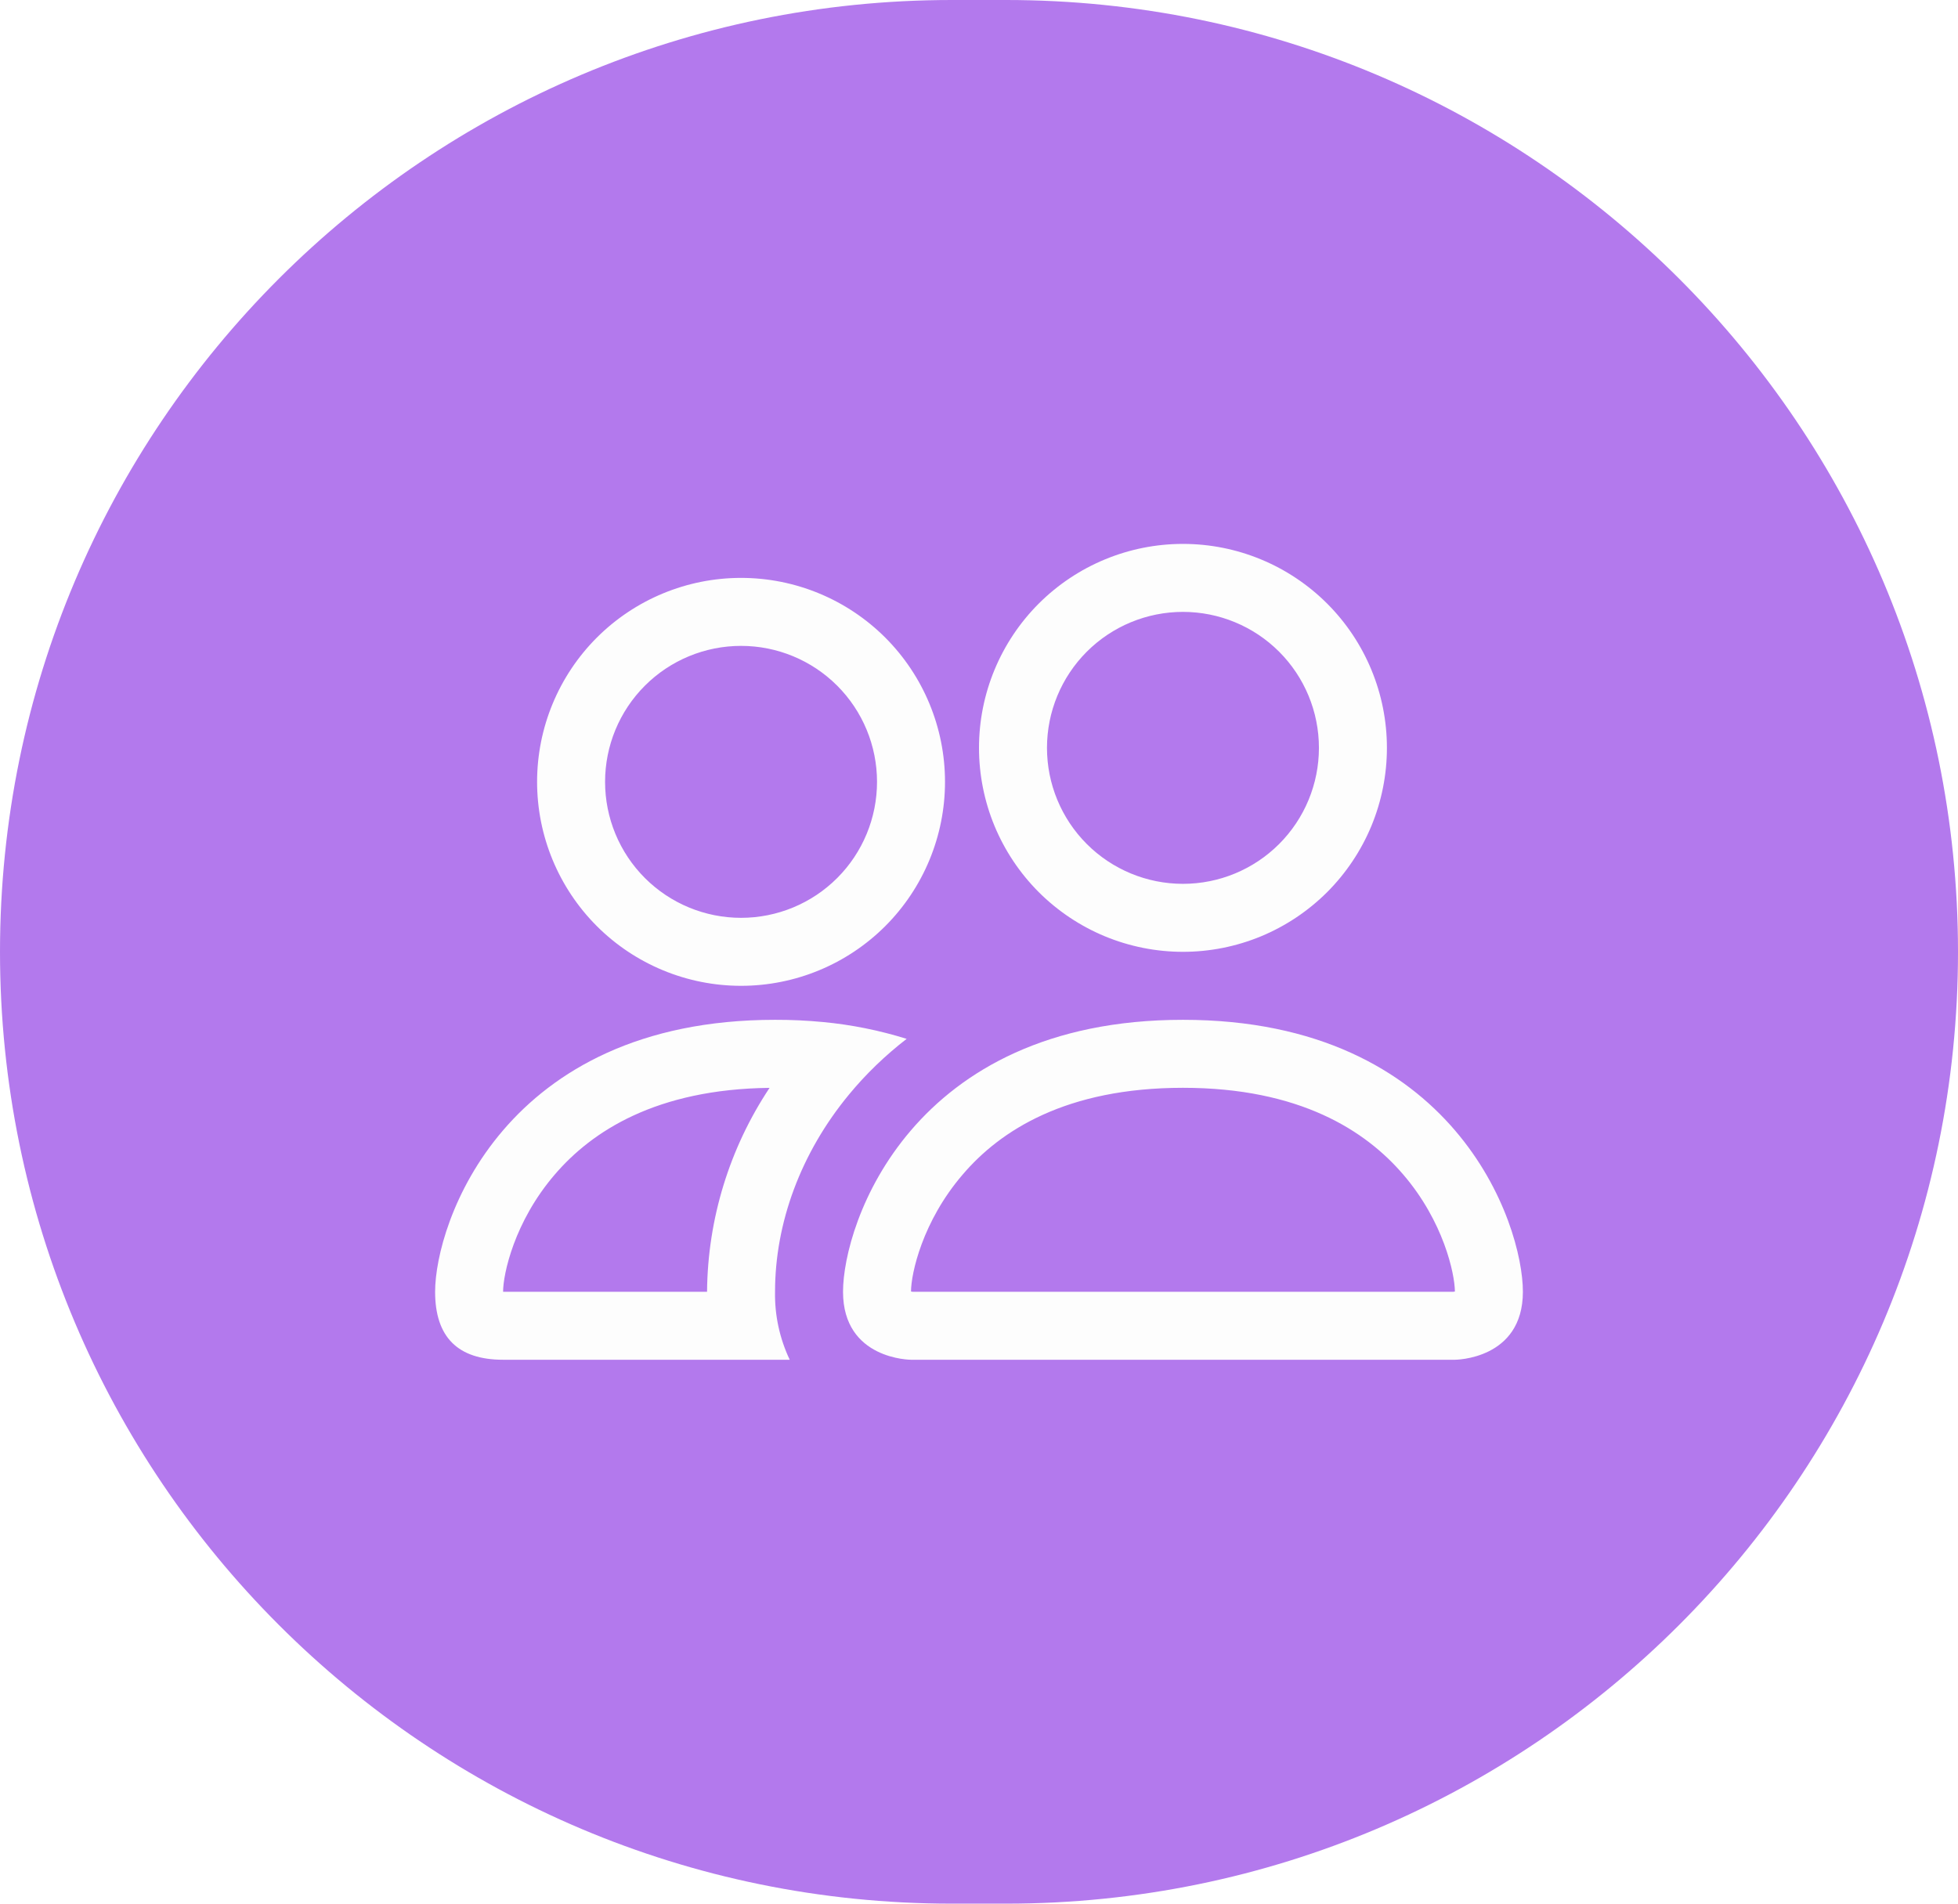
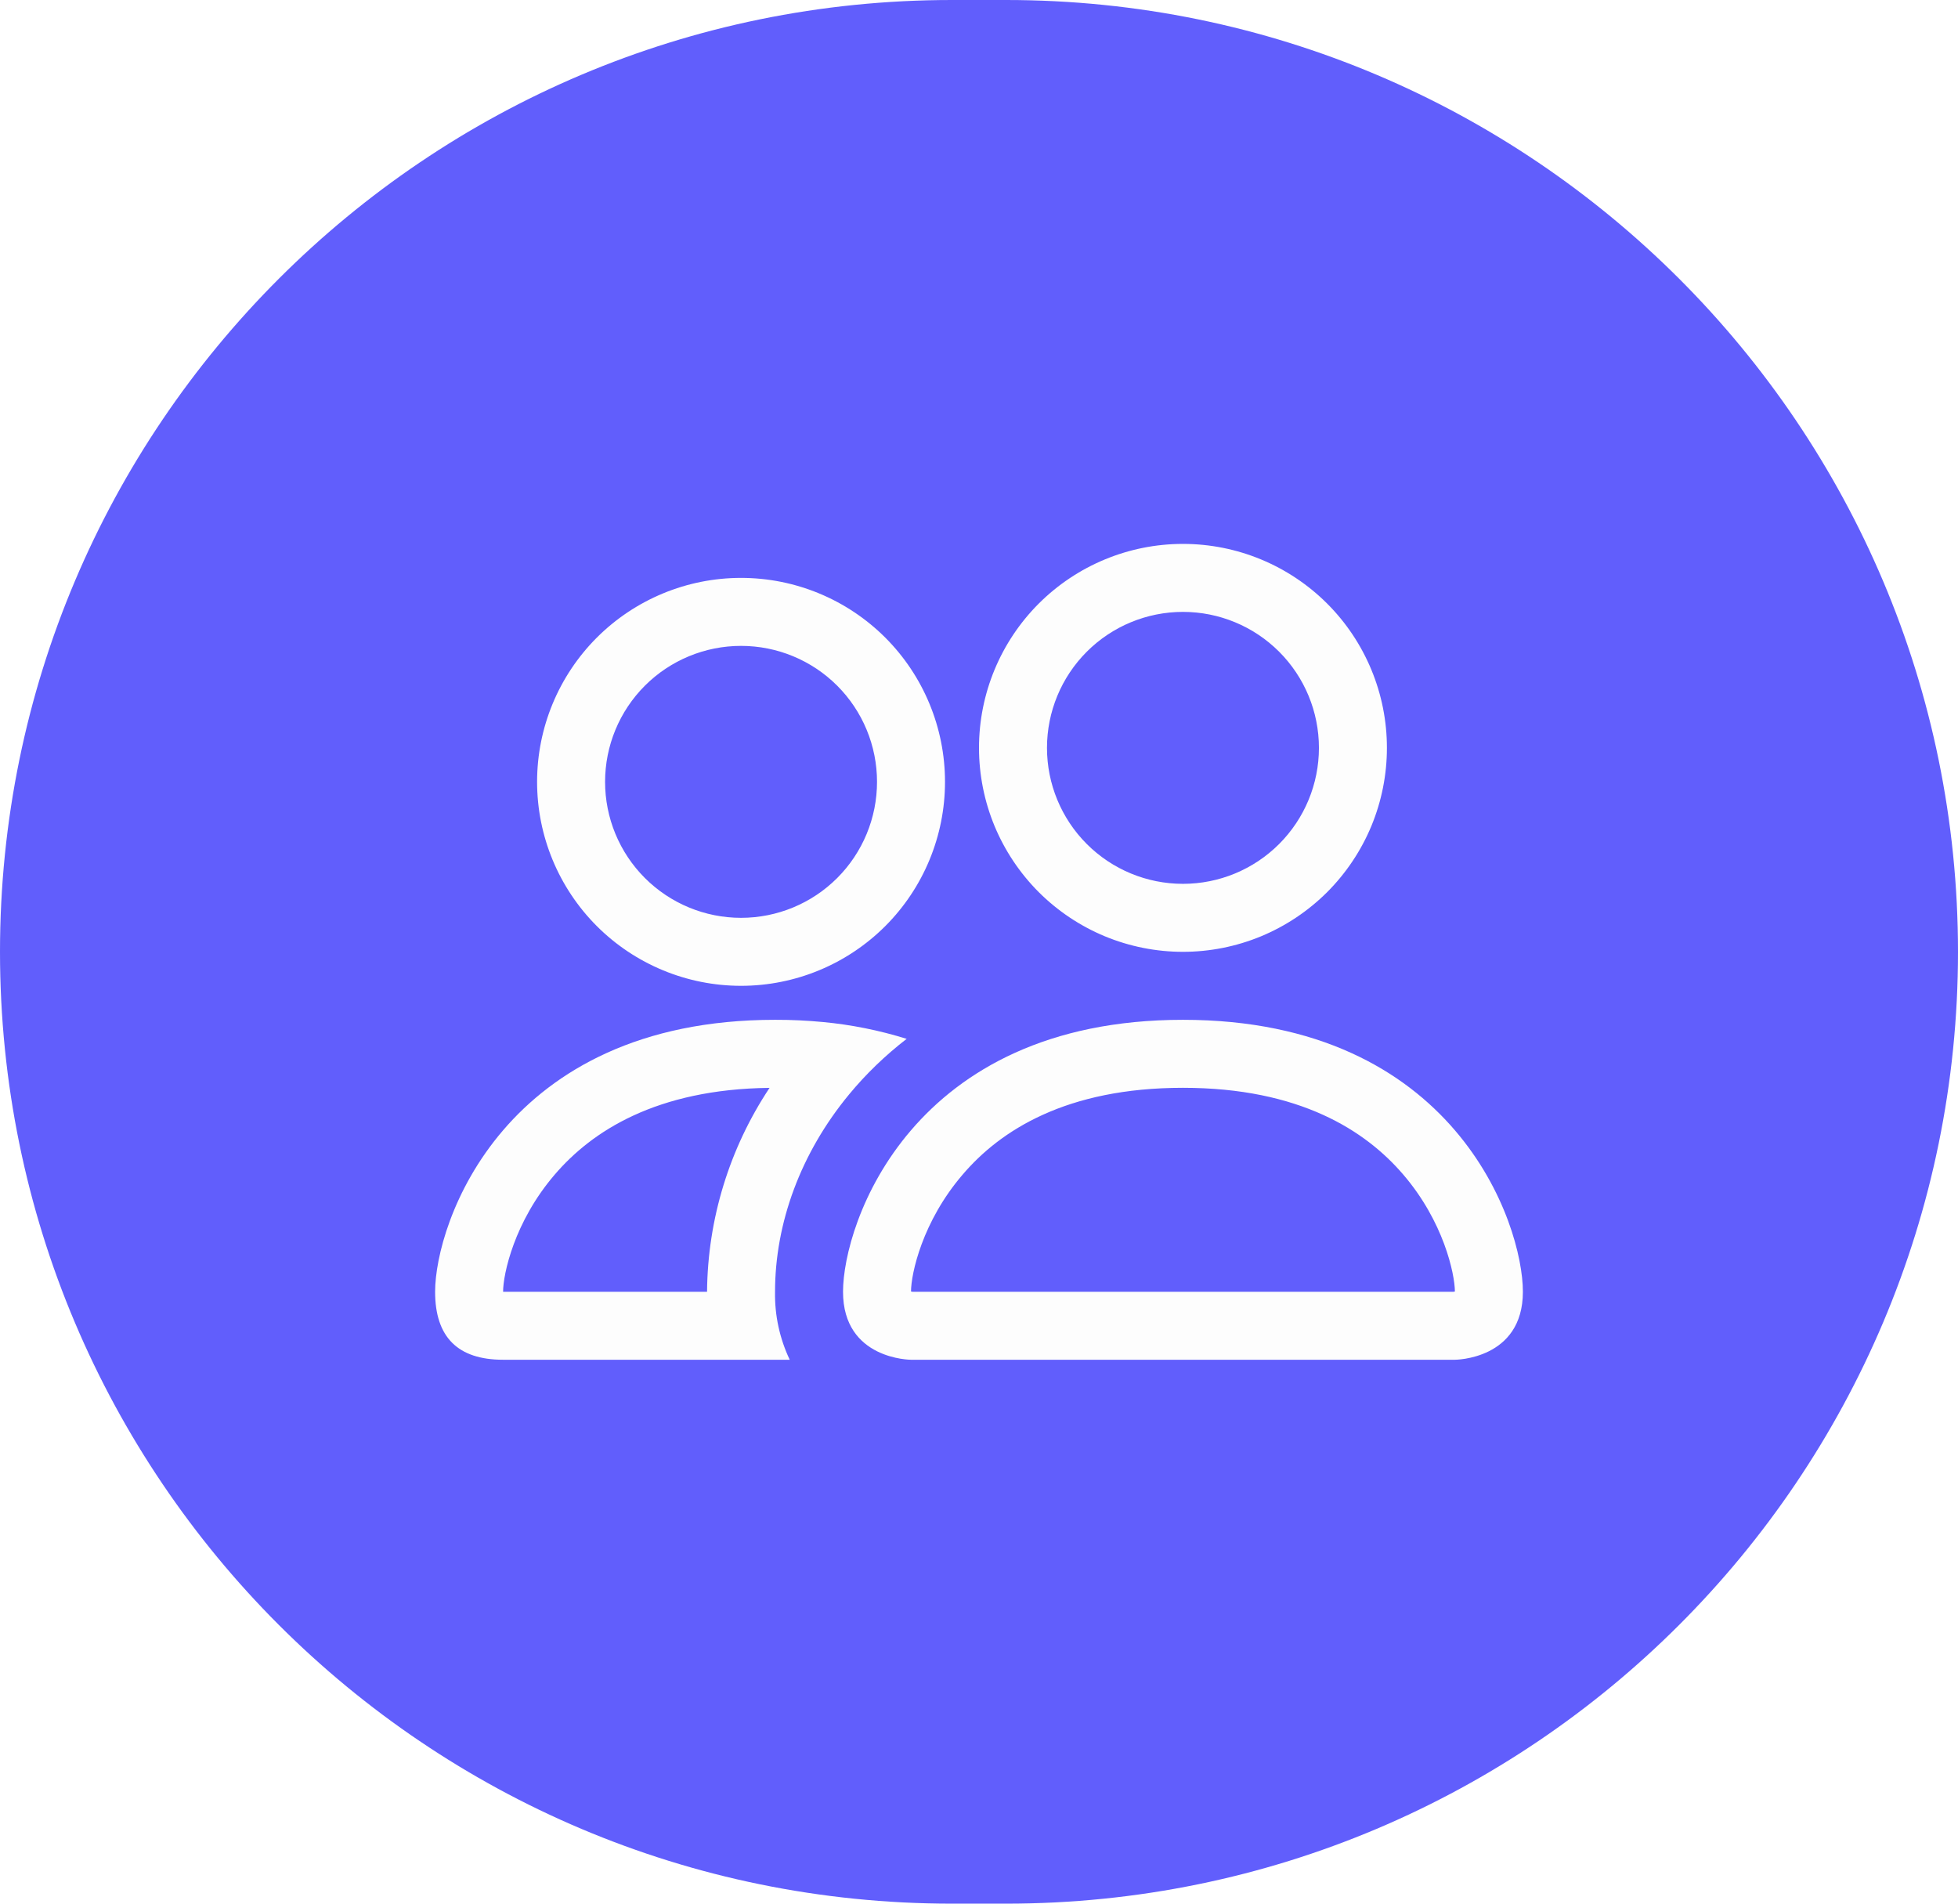
<svg xmlns="http://www.w3.org/2000/svg" width="36" height="35" viewBox="0 0 36 35" fill="none">
-   <rect width="36" height="35" rx="17.5" fill="#B379ED" />
+   <rect width="36" height="35" rx="17.5" fill="#615EFC" />
  <path d="M26.75 25C26.75 25 28 25 28 23.75C28 22.5 26.75 18.75 21.75 18.75C16.75 18.75 15.5 22.5 15.5 23.75C15.5 25 16.75 25 16.75 25H26.75ZM16.777 23.75L16.75 23.745C16.751 23.415 16.959 22.457 17.7 21.595C18.39 20.786 19.602 20 21.75 20C23.896 20 25.109 20.788 25.8 21.595C26.541 22.457 26.747 23.416 26.75 23.745L26.74 23.747L26.723 23.75H16.777ZM21.75 16.25C22.413 16.25 23.049 15.987 23.518 15.518C23.987 15.049 24.25 14.413 24.25 13.75C24.25 13.087 23.987 12.451 23.518 11.982C23.049 11.513 22.413 11.25 21.75 11.25C21.087 11.25 20.451 11.513 19.982 11.982C19.513 12.451 19.25 13.087 19.25 13.75C19.25 14.413 19.513 15.049 19.982 15.518C20.451 15.987 21.087 16.25 21.75 16.25ZM25.5 13.75C25.5 14.242 25.403 14.73 25.215 15.185C25.026 15.64 24.75 16.053 24.402 16.402C24.053 16.75 23.64 17.026 23.185 17.215C22.73 17.403 22.242 17.5 21.75 17.5C21.258 17.5 20.77 17.403 20.315 17.215C19.86 17.026 19.447 16.75 19.098 16.402C18.75 16.053 18.474 15.64 18.285 15.185C18.097 14.73 18 14.242 18 13.75C18 12.755 18.395 11.802 19.098 11.098C19.802 10.395 20.755 10 21.75 10C22.745 10 23.698 10.395 24.402 11.098C25.105 11.802 25.5 12.755 25.5 13.75ZM16.67 19.1C16.17 18.944 15.654 18.84 15.133 18.791C14.839 18.763 14.545 18.749 14.25 18.75C9.25 18.75 8 22.5 8 23.75C8 24.583 8.417 25 9.25 25H14.52C14.335 24.61 14.242 24.182 14.25 23.75C14.25 22.488 14.721 21.198 15.613 20.12C15.916 19.753 16.27 19.409 16.67 19.1ZM14.15 20C13.411 21.112 13.011 22.415 13 23.75H9.25C9.25 23.425 9.455 22.462 10.2 21.595C10.881 20.8 12.065 20.025 14.15 20.001V20ZM9.875 14.375C9.875 13.38 10.27 12.427 10.973 11.723C11.677 11.02 12.63 10.625 13.625 10.625C14.62 10.625 15.573 11.02 16.277 11.723C16.98 12.427 17.375 13.38 17.375 14.375C17.375 15.37 16.98 16.323 16.277 17.027C15.573 17.73 14.62 18.125 13.625 18.125C12.63 18.125 11.677 17.73 10.973 17.027C10.27 16.323 9.875 15.37 9.875 14.375ZM13.625 11.875C12.962 11.875 12.326 12.138 11.857 12.607C11.388 13.076 11.125 13.712 11.125 14.375C11.125 15.038 11.388 15.674 11.857 16.143C12.326 16.612 12.962 16.875 13.625 16.875C14.288 16.875 14.924 16.612 15.393 16.143C15.862 15.674 16.125 15.038 16.125 14.375C16.125 13.712 15.862 13.076 15.393 12.607C14.924 12.138 14.288 11.875 13.625 11.875Z" fill="#FDFDFD" />
</svg>
